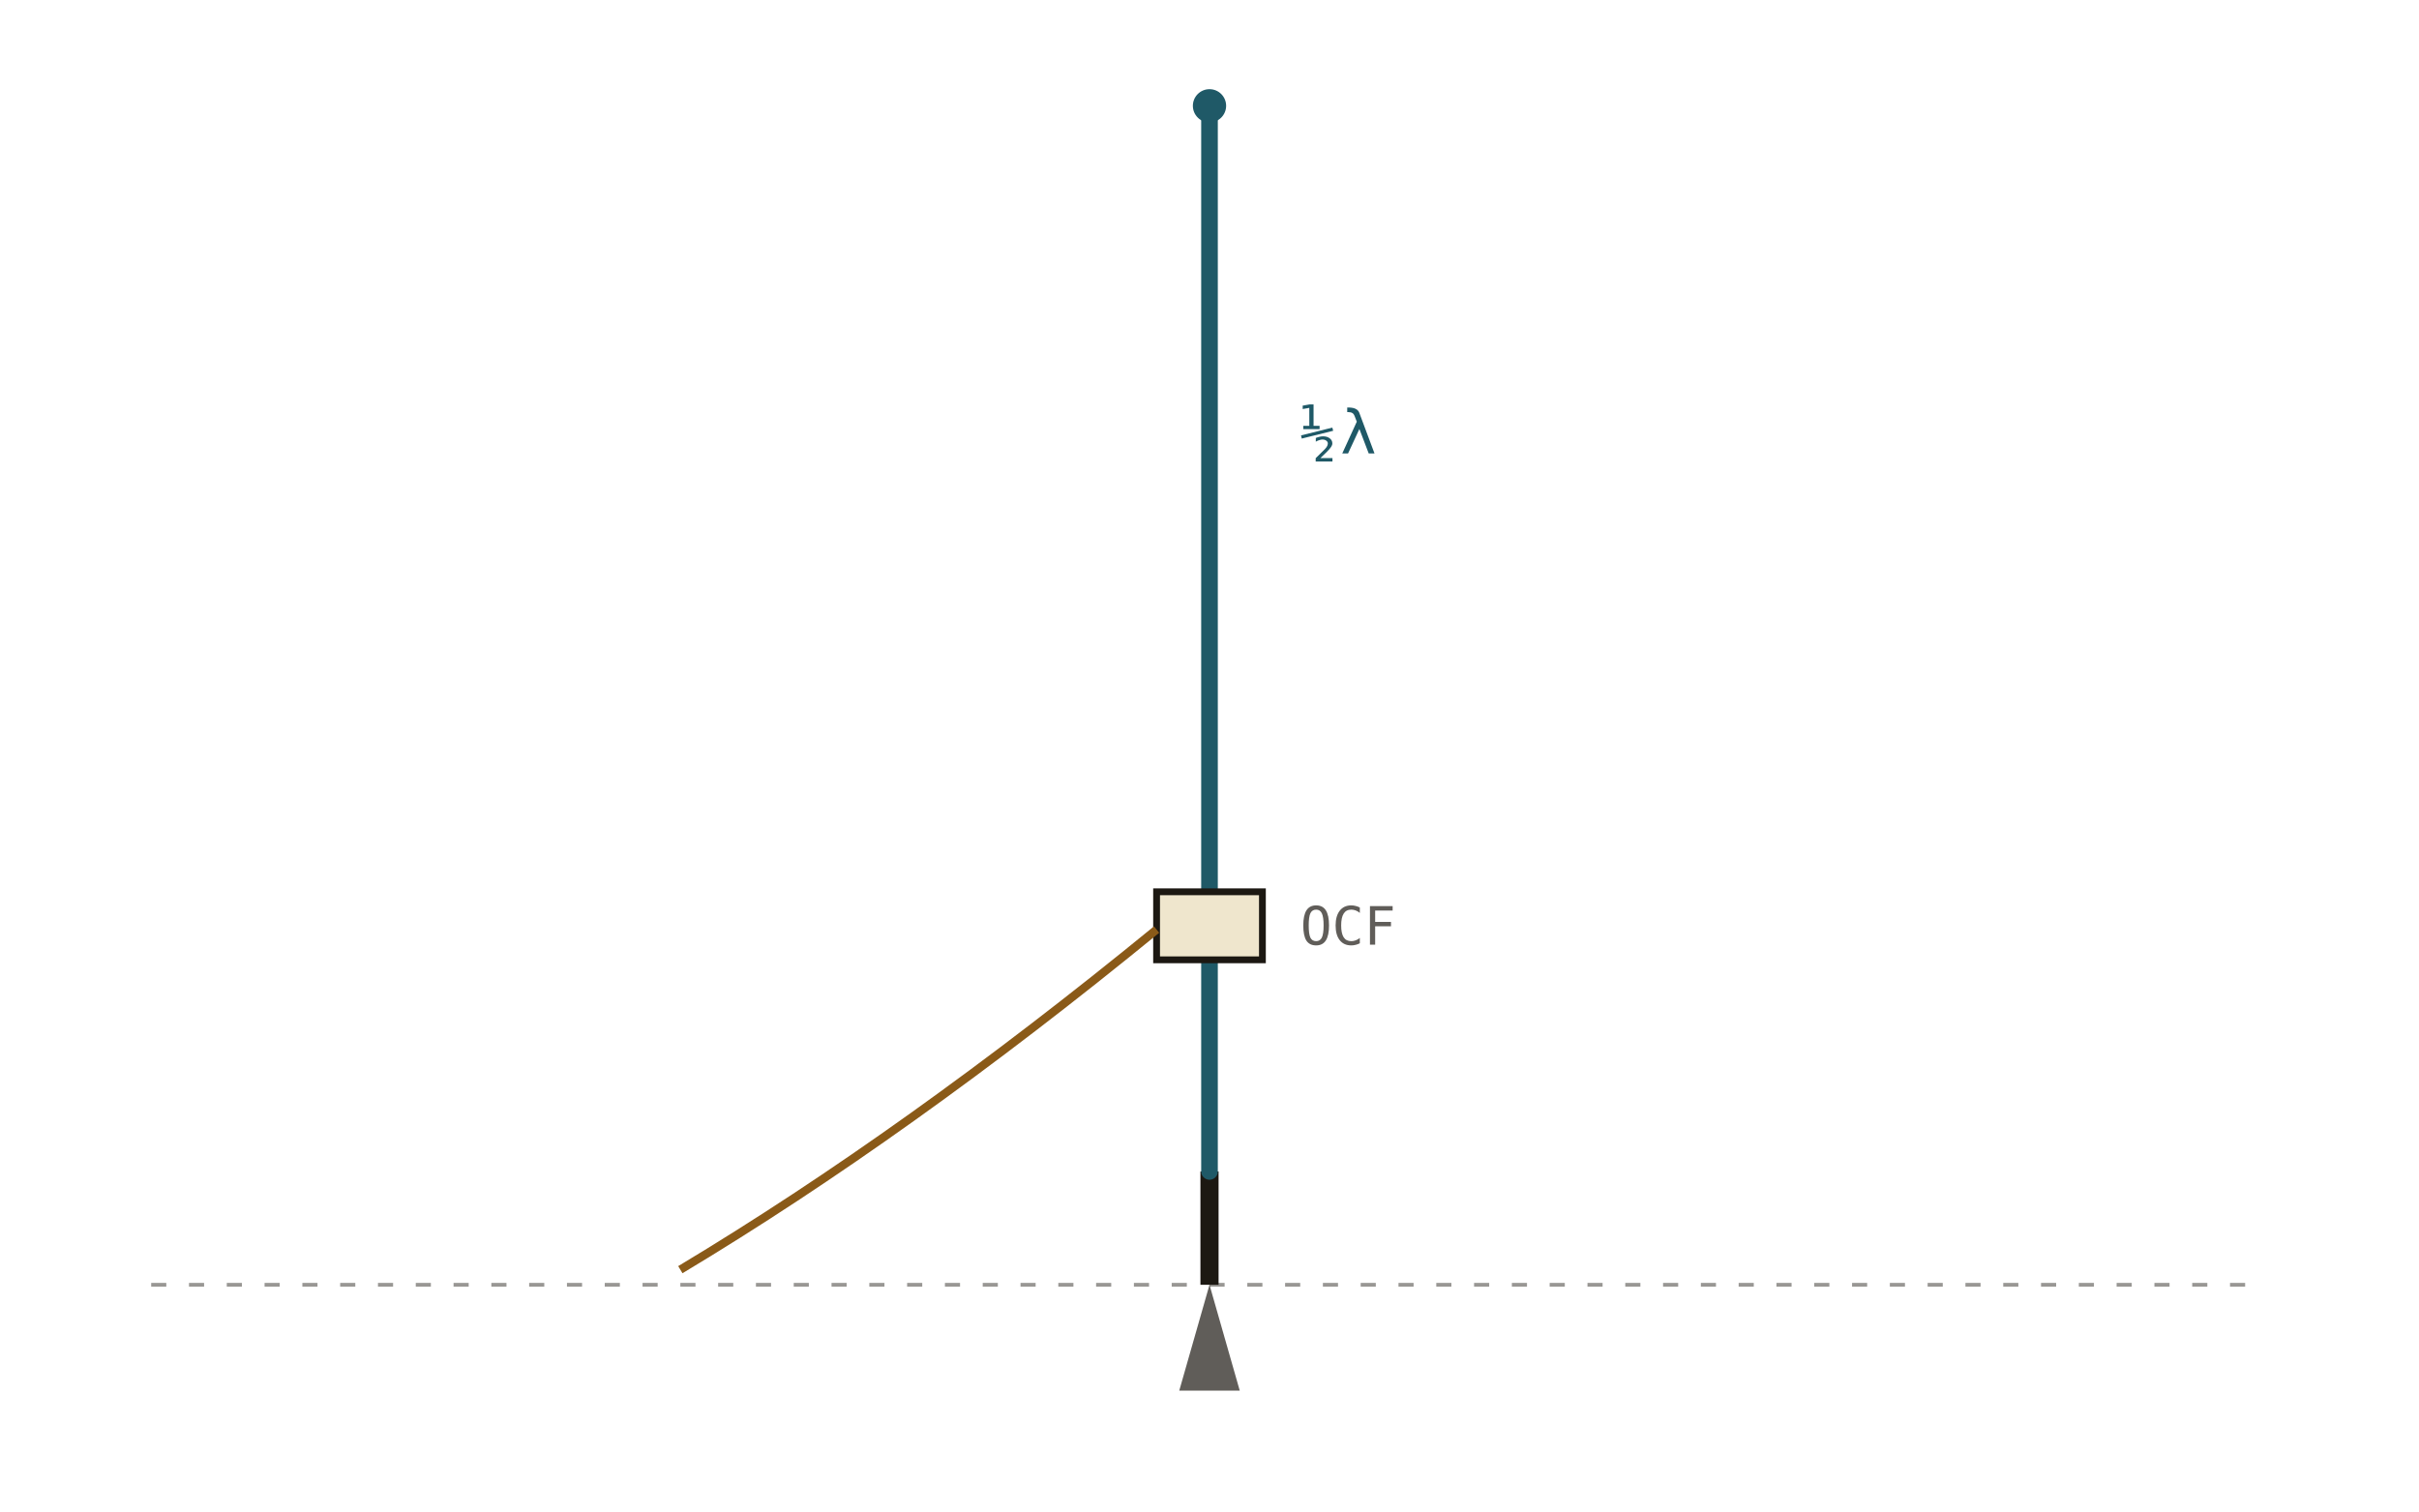
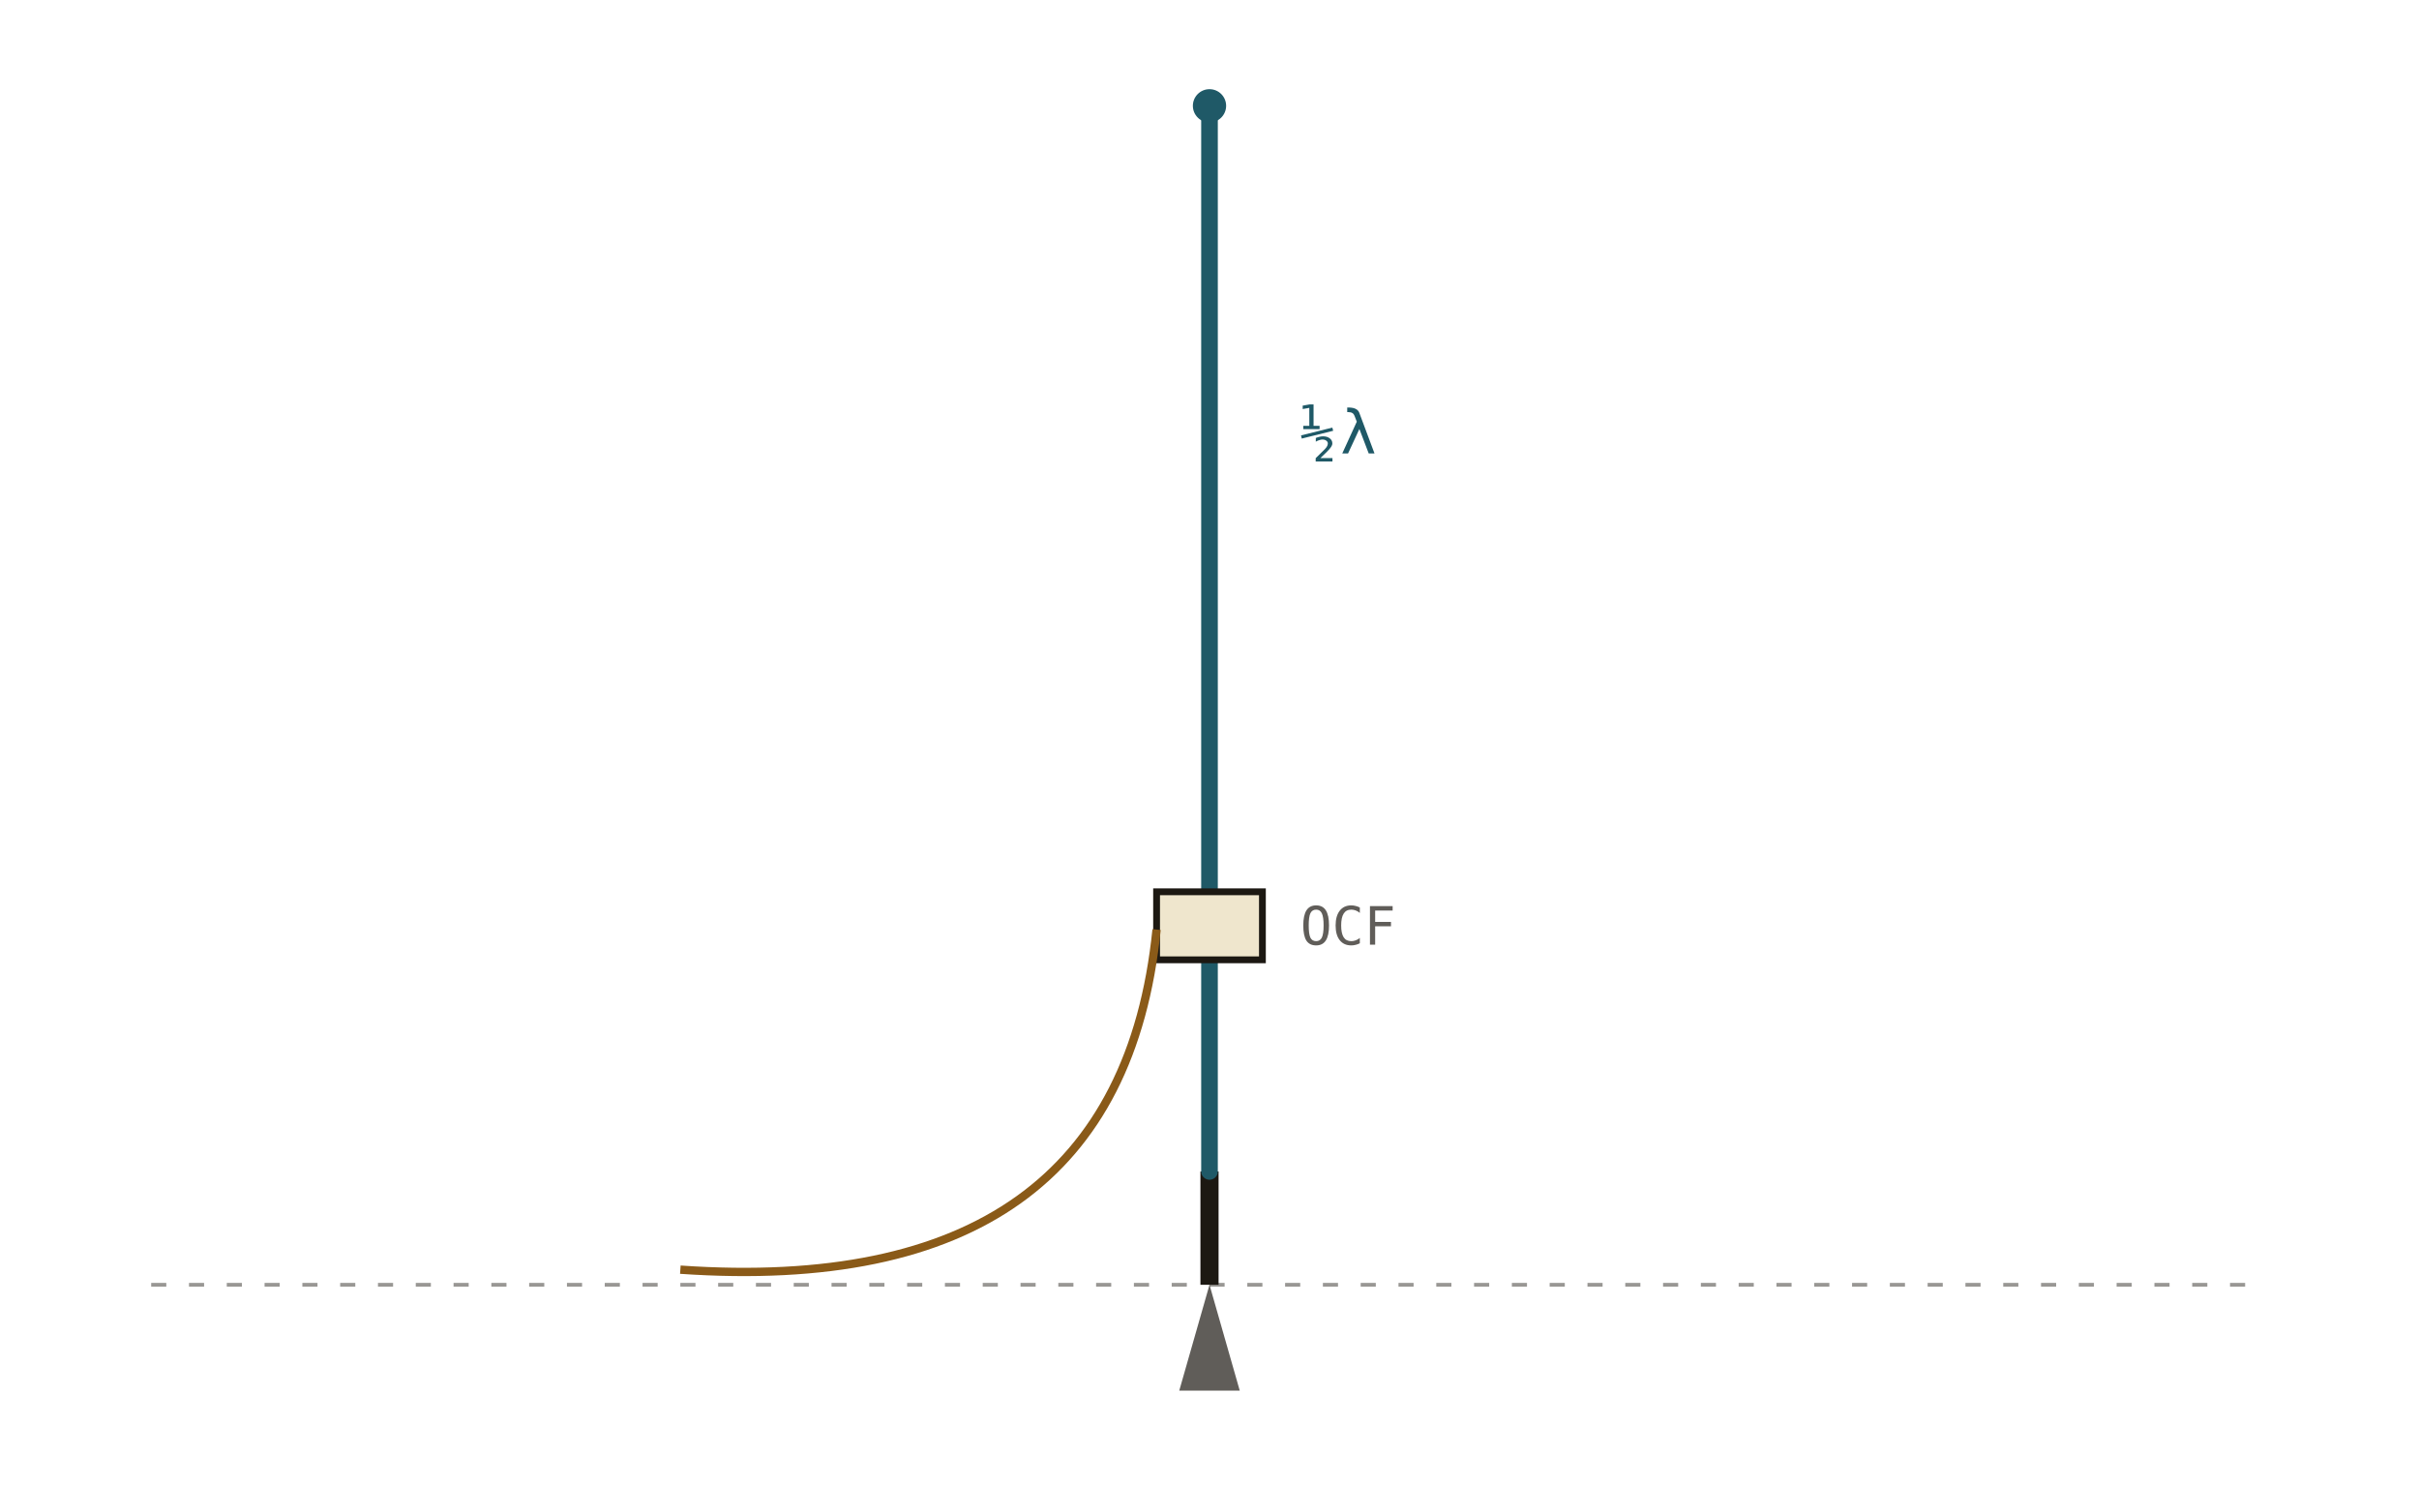
<svg xmlns="http://www.w3.org/2000/svg" viewBox="0 0 320 200" role="img" aria-label="Challenger off-center-fed halfwave vertical">
  <line x1="20" y1="170" x2="300" y2="170" stroke="#1c1812" stroke-width="0.5" stroke-dasharray="2 3" opacity="0.45" />
  <path d="M 160 170 L 156 184 L 164 184 Z" fill="#1c1812" opacity="0.7" />
  <line x1="160" y1="170" x2="160" y2="155" stroke="#1c1812" stroke-width="2.4" />
  <line x1="160" y1="155" x2="160" y2="14" stroke="#1f5967" stroke-width="2.2" stroke-linecap="round" />
  <circle cx="160" cy="14" r="2.2" fill="#1f5967" />
  <rect x="153" y="118" width="14" height="9" fill="#efe6cd" stroke="#1c1812" stroke-width="0.9" />
-   <path d="M 153 123 Q 120 150, 90 168" stroke="#8a5a18" stroke-width="1.1" fill="none" />
+   <path d="M 153 123 Q 148 172, 90 168" stroke="#8a5a18" stroke-width="1.1" fill="none" />
  <text x="172" y="60" font-family="IBM Plex Mono, monospace" font-size="8" fill="#1f5967" letter-spacing="0.06em">½λ</text>
  <text x="172" y="125" font-family="IBM Plex Mono, monospace" font-size="7" fill="#1c1812" opacity="0.7">OCF</text>
</svg>
